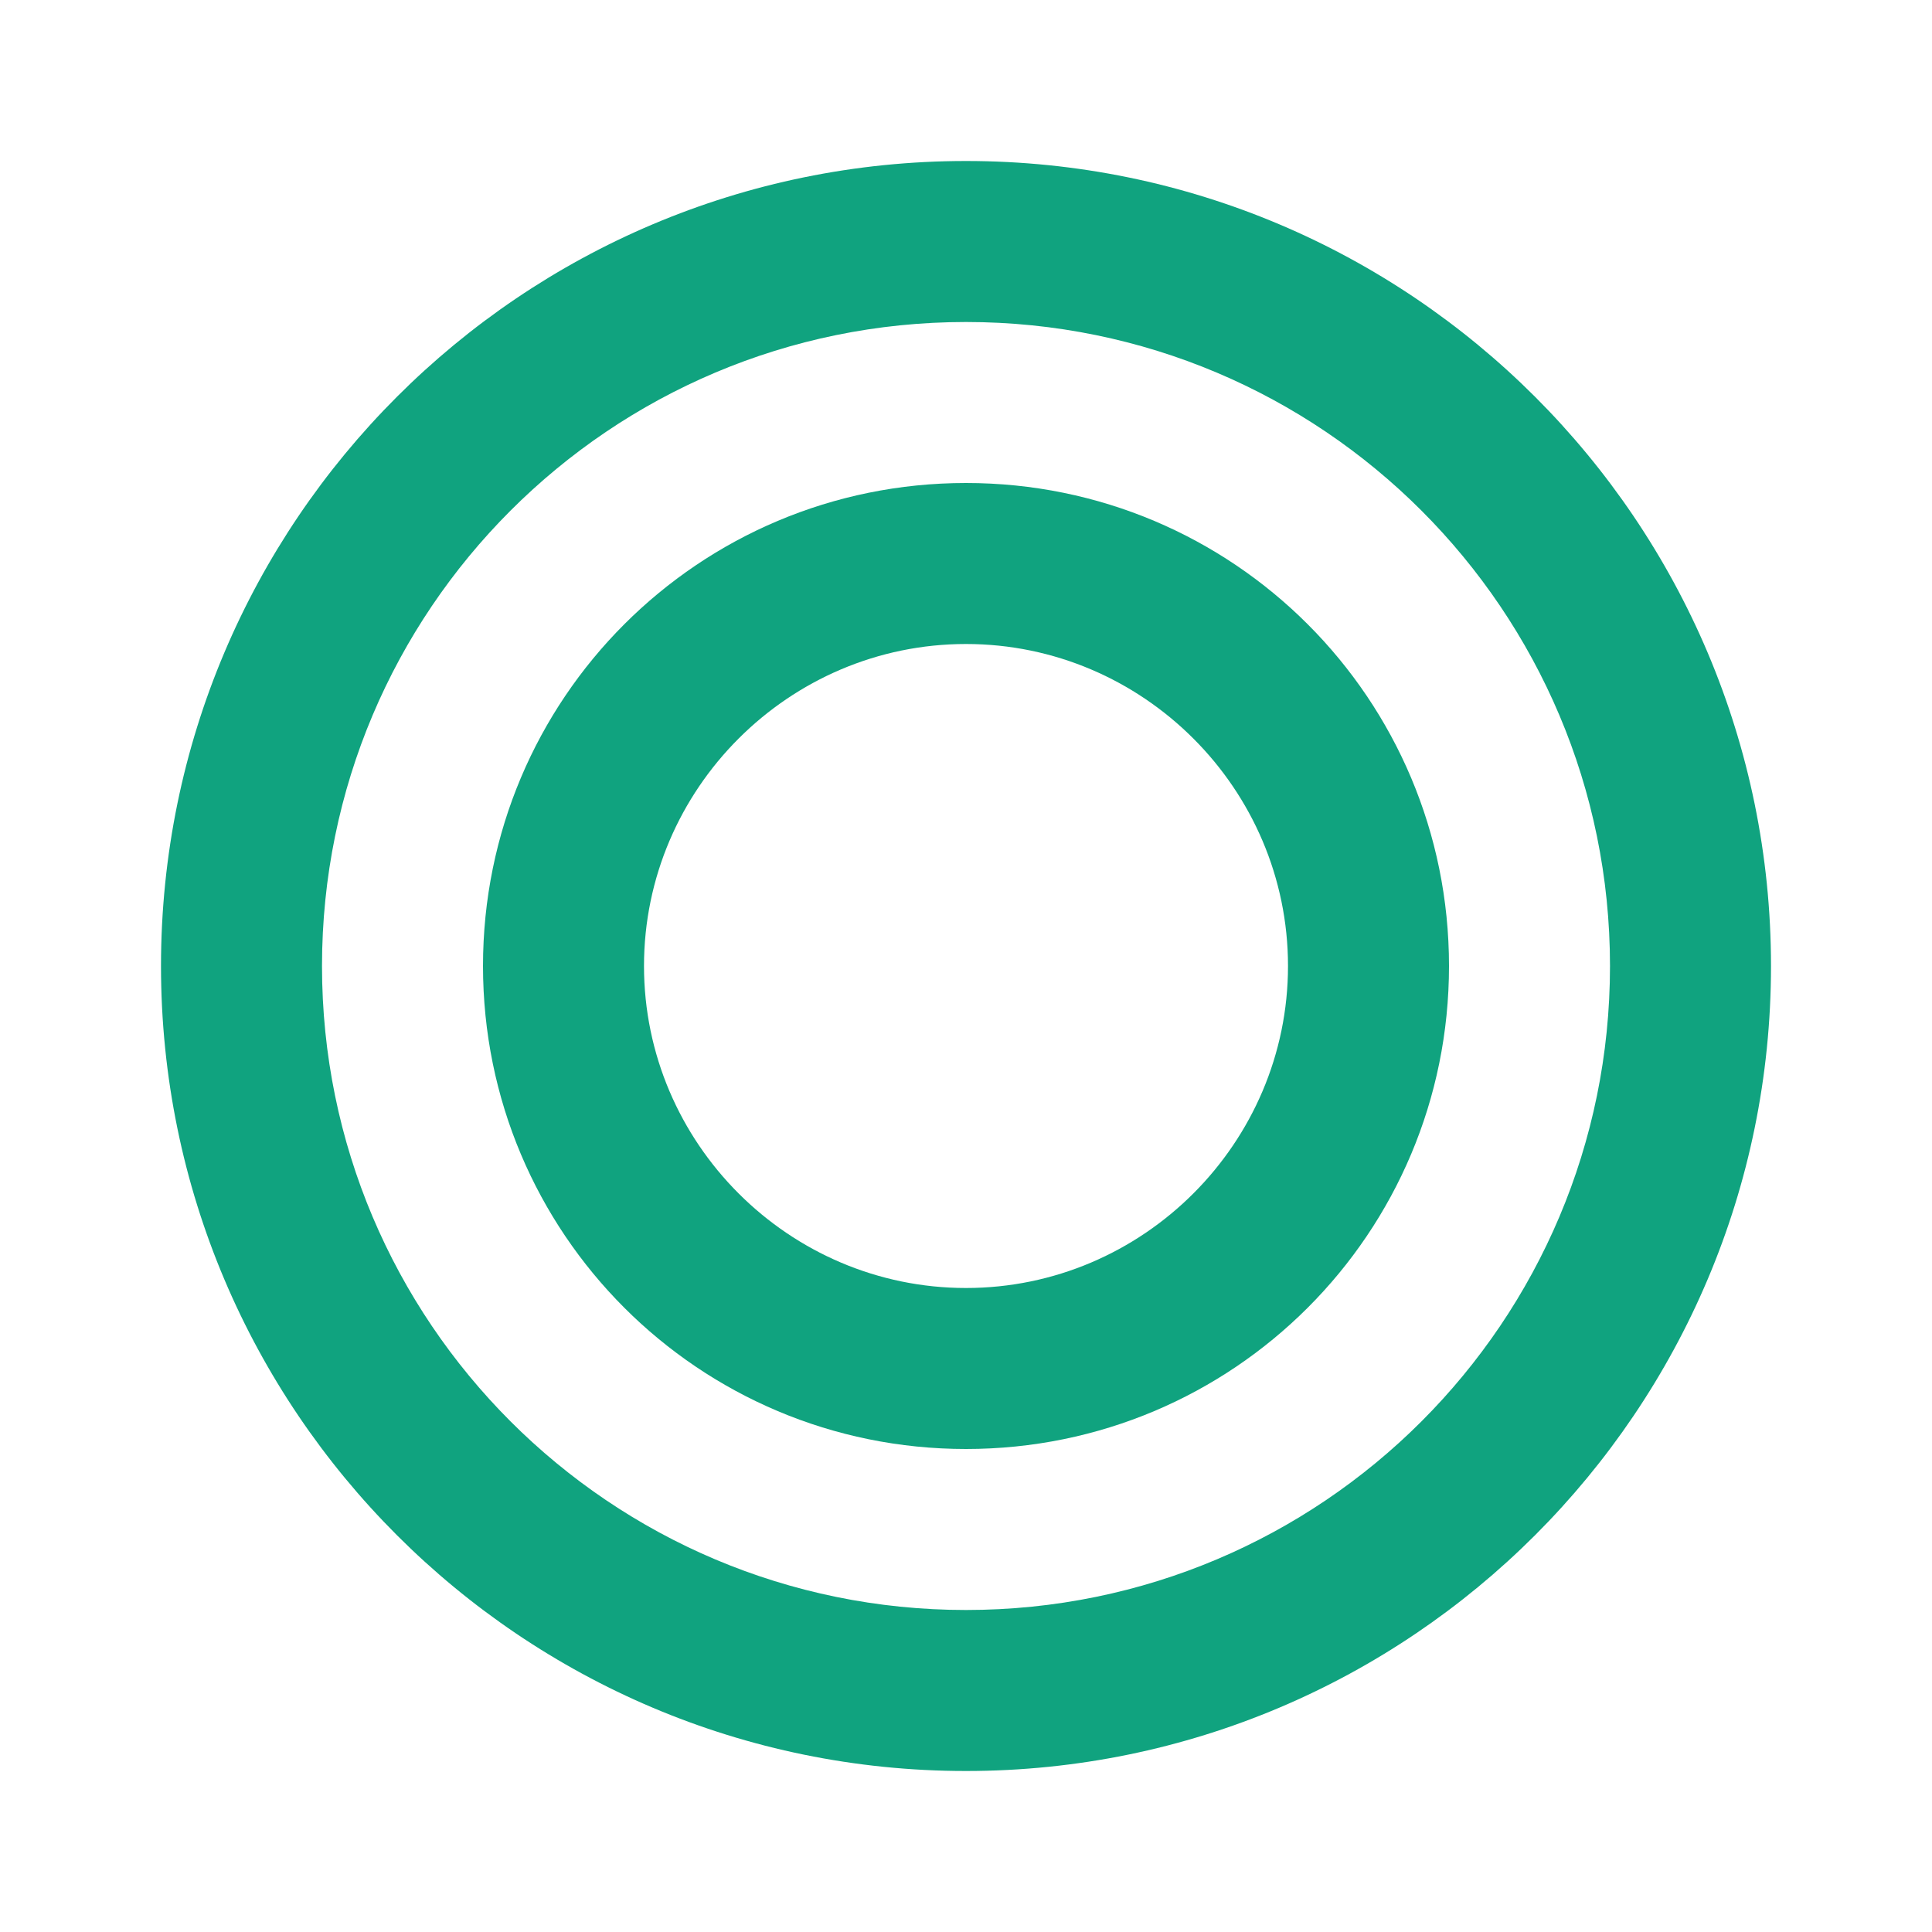
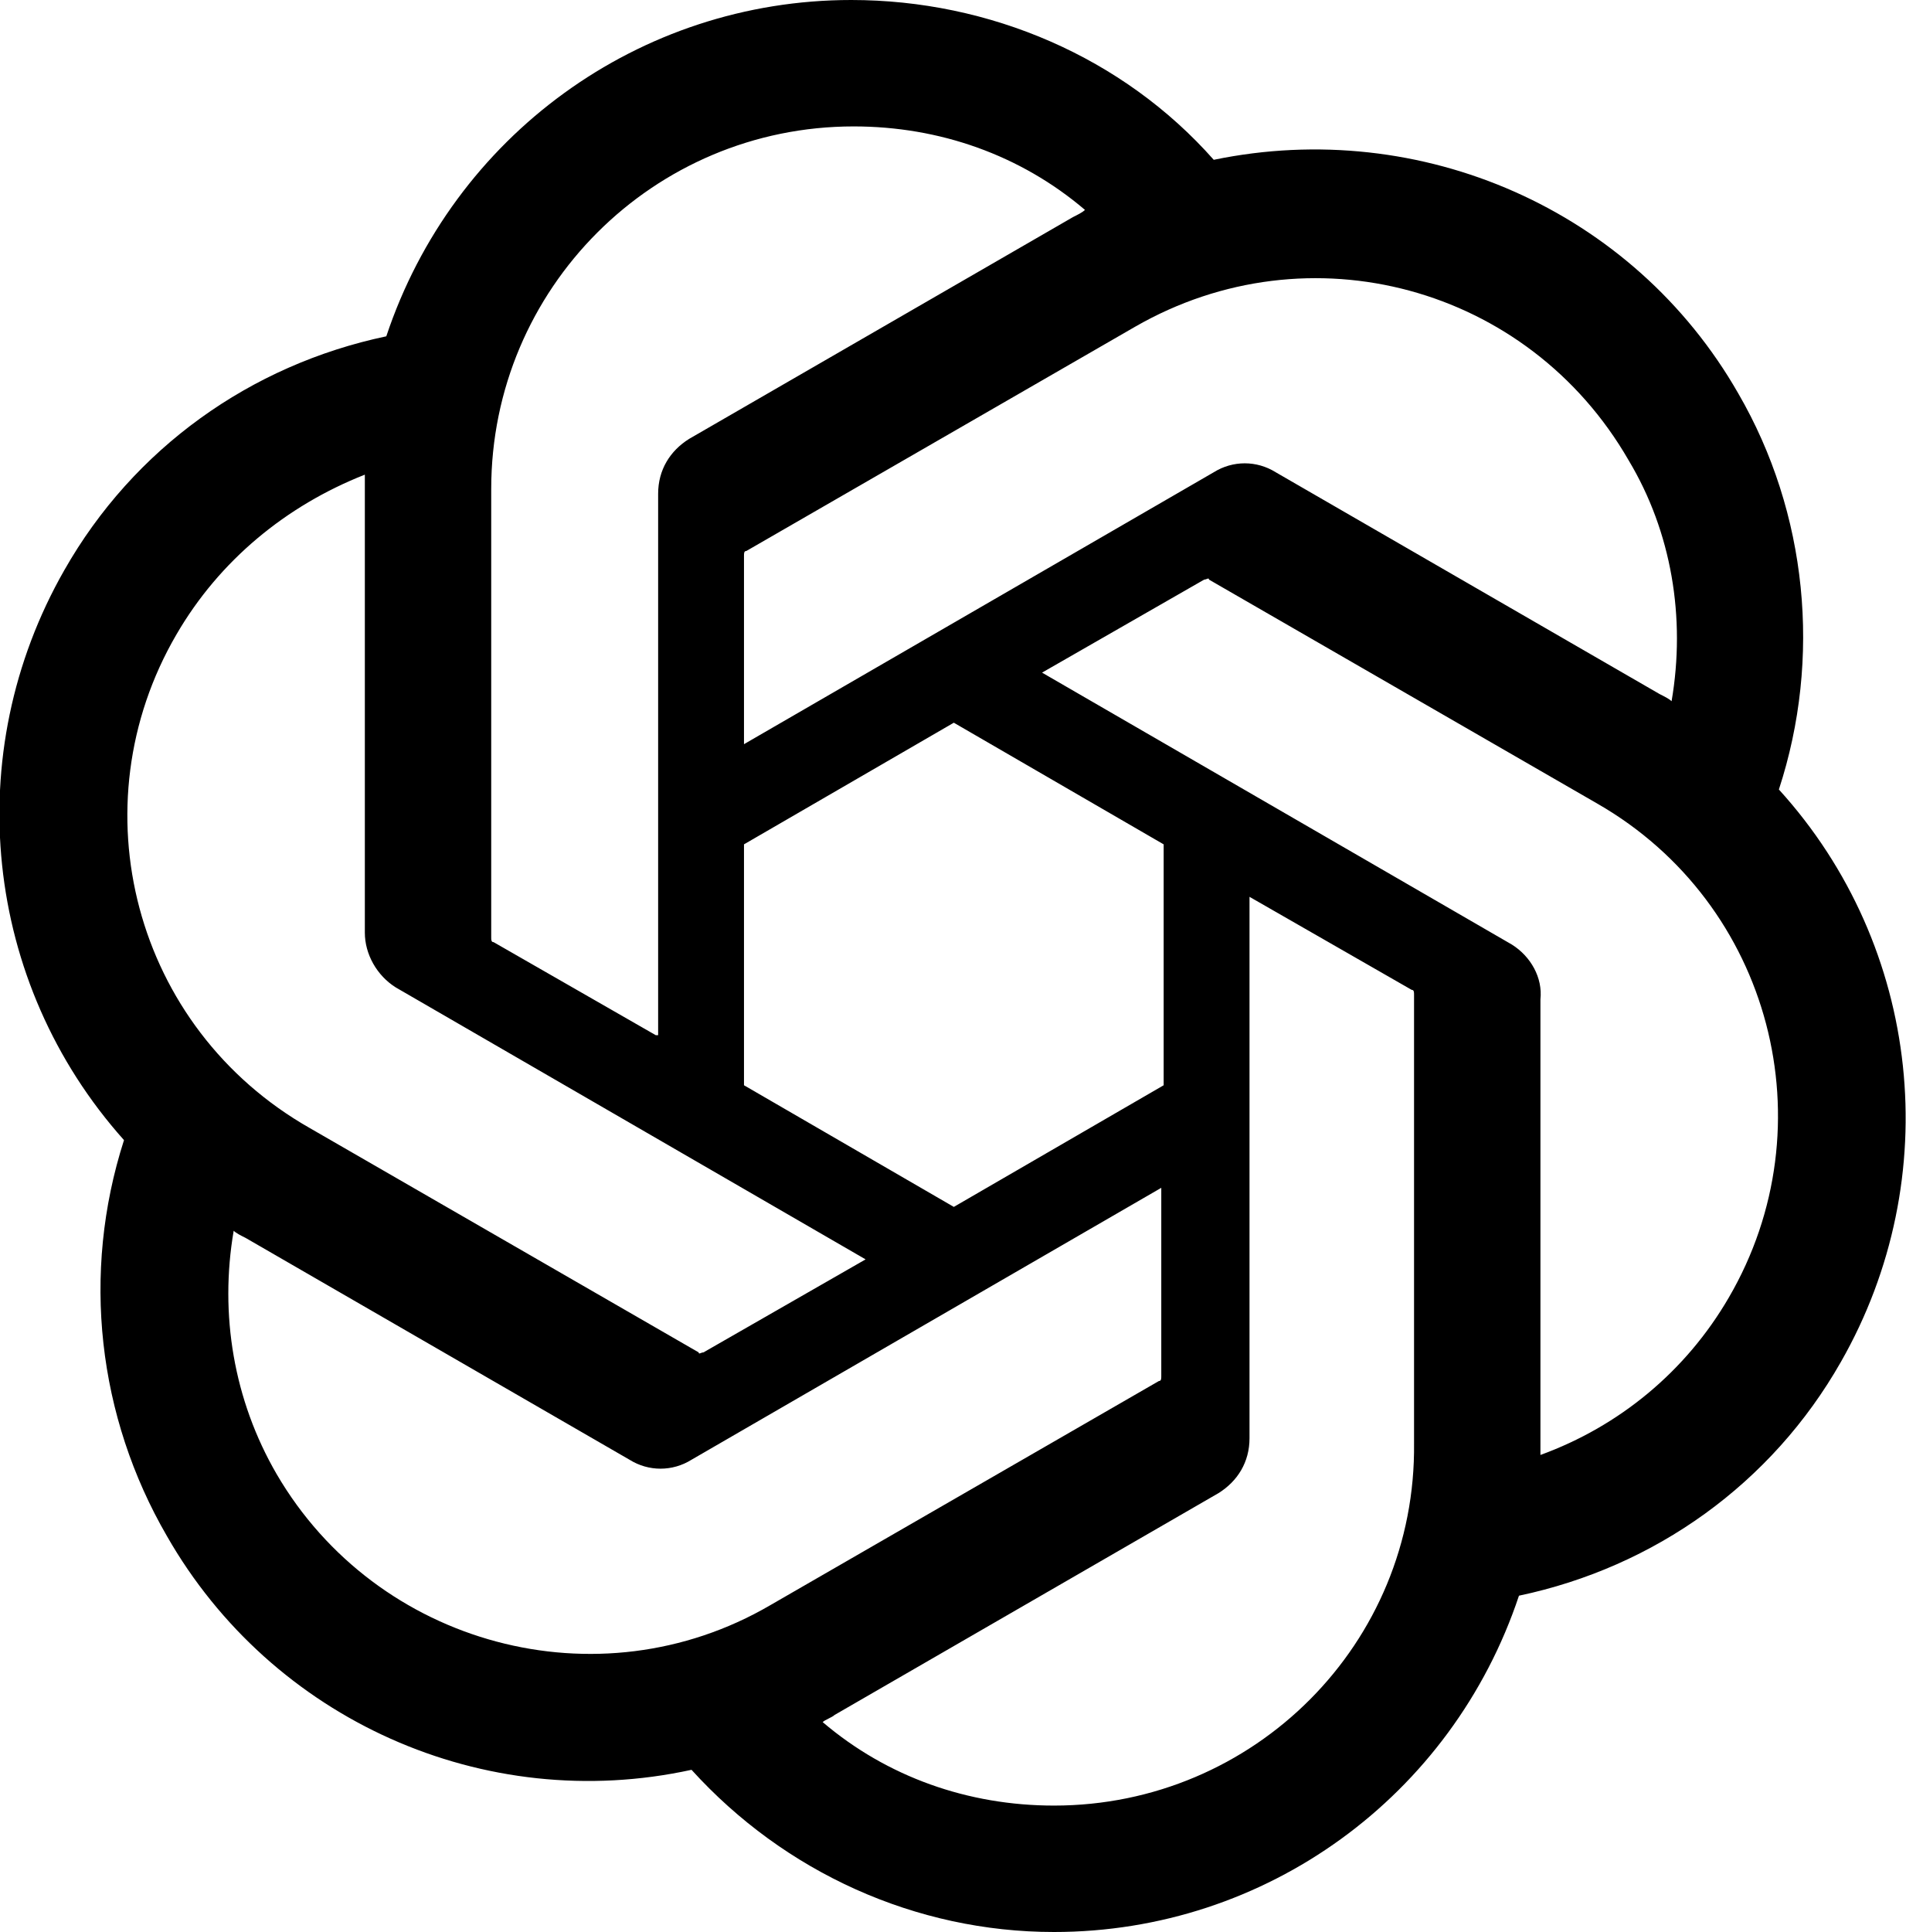
- <svg xmlns="http://www.w3.org/2000/svg" viewBox="0 0 120 120" fill="none">
-   <path d="M60 10C32.4 10 10 32.4 10 60C10 87.6 32.4 110 60 110C87.6 110 110 87.6 110 60C110 32.4 87.6 10 60 10ZM60 100C37.9 100 20 82.1 20 60C20 37.9 37.9 20 60 20C82.1 20 100 37.9 100 60C100 82.1 82.1 100 60 100Z" fill="#10A37F" />
-   <path d="M60 30C43.4 30 30 43.4 30 60C30 76.6 43.4 90 60 90C76.6 90 90 76.6 90 60C90 43.4 76.6 30 60 30ZM60 80C49 80 40 71 40 60C40 49 49 40 60 40C71 40 80 49 80 60C80 71 71 80 60 80Z" fill="#10A37F" />
+ <svg xmlns="http://www.w3.org/2000/svg" version="1.1" id="Layer_1" x="0px" y="0px" viewBox="0 0 79.9 81" style="enable-background:new 0 0 79.9 81;" xml:space="preserve">
+   <g>
+     <path d="M74.6,33.1c1.8-5.5,1.2-11.6-1.7-16.6c-4.4-7.7-13.3-11.6-22-9.8C47.1,2.4,41.5,0,35.7,0C26.8,0,19,5.7,16.2,14.1   c-5.7,1.2-10.6,4.7-13.5,9.8c-4.4,7.7-3.4,17.3,2.5,23.9C3.4,53.4,4.1,59.4,7,64.4c4.4,7.7,13.3,11.7,22,9.8   c3.9,4.3,9.4,6.8,15.2,6.8c8.9,0,16.7-5.7,19.5-14.1c5.7-1.2,10.6-4.7,13.5-9.8C81.6,49.4,80.6,39.7,74.6,33.1z M44.2,75.7   c-3.6,0-7-1.2-9.7-3.5c0.1-0.1,0.4-0.2,0.5-0.3l16.1-9.3c0.8-0.5,1.3-1.3,1.3-2.3V37.6l6.8,3.9c0.1,0,0.1,0.1,0.1,0.2v18.8   C59.4,68.9,52.6,75.7,44.2,75.7z M11.6,61.8c-1.8-3.1-2.4-6.7-1.8-10.2c0.1,0.1,0.3,0.2,0.5,0.3l16.1,9.3c0.8,0.5,1.8,0.5,2.6,0   l19.7-11.4v7.9c0,0.1,0,0.2-0.1,0.2l-16.3,9.4C25.1,71.5,15.8,69,11.6,61.8L11.6,61.8z M7.4,26.6c1.8-3.1,4.6-5.4,7.9-6.7v19.2   c0,0.9,0.5,1.8,1.3,2.3l19.7,11.4l-6.8,3.9c-0.1,0-0.2,0.1-0.2,0l-16.3-9.4C5.6,43.1,3.2,33.8,7.4,26.6L7.4,26.6z M63.4,39.6   L43.7,28.2l6.8-3.9c0.1,0,0.2-0.1,0.2,0L67,33.7c7.3,4.2,9.7,13.5,5.5,20.7c-1.8,3.1-4.6,5.4-7.9,6.6V41.9   C64.7,41,64.2,40.1,63.4,39.6L63.4,39.6z M70.1,29.4c-0.1-0.1-0.3-0.2-0.5-0.3l-16.1-9.3c-0.8-0.5-1.8-0.5-2.6,0L31.2,31.2v-7.9   c0-0.1,0-0.2,0.1-0.2l16.3-9.4c7.3-4.2,16.5-1.7,20.7,5.6C70.1,22.3,70.7,25.9,70.1,29.4L70.1,29.4z M27.5,43.4l-6.8-3.9   c-0.1,0-0.1-0.1-0.1-0.2V20.5c0-8.4,6.8-15.2,15.2-15.2c3.6,0,7,1.2,9.7,3.5c-0.1,0.1-0.3,0.2-0.5,0.3l-16.1,9.3   c-0.8,0.5-1.3,1.3-1.3,2.3V43.4z M31.2,35.4l8.8-5.1l8.8,5.1v10.1l-8.8,5.1l-8.8-5.1L31.2,35.4z">
+   </path>
+   </g>
</svg>
